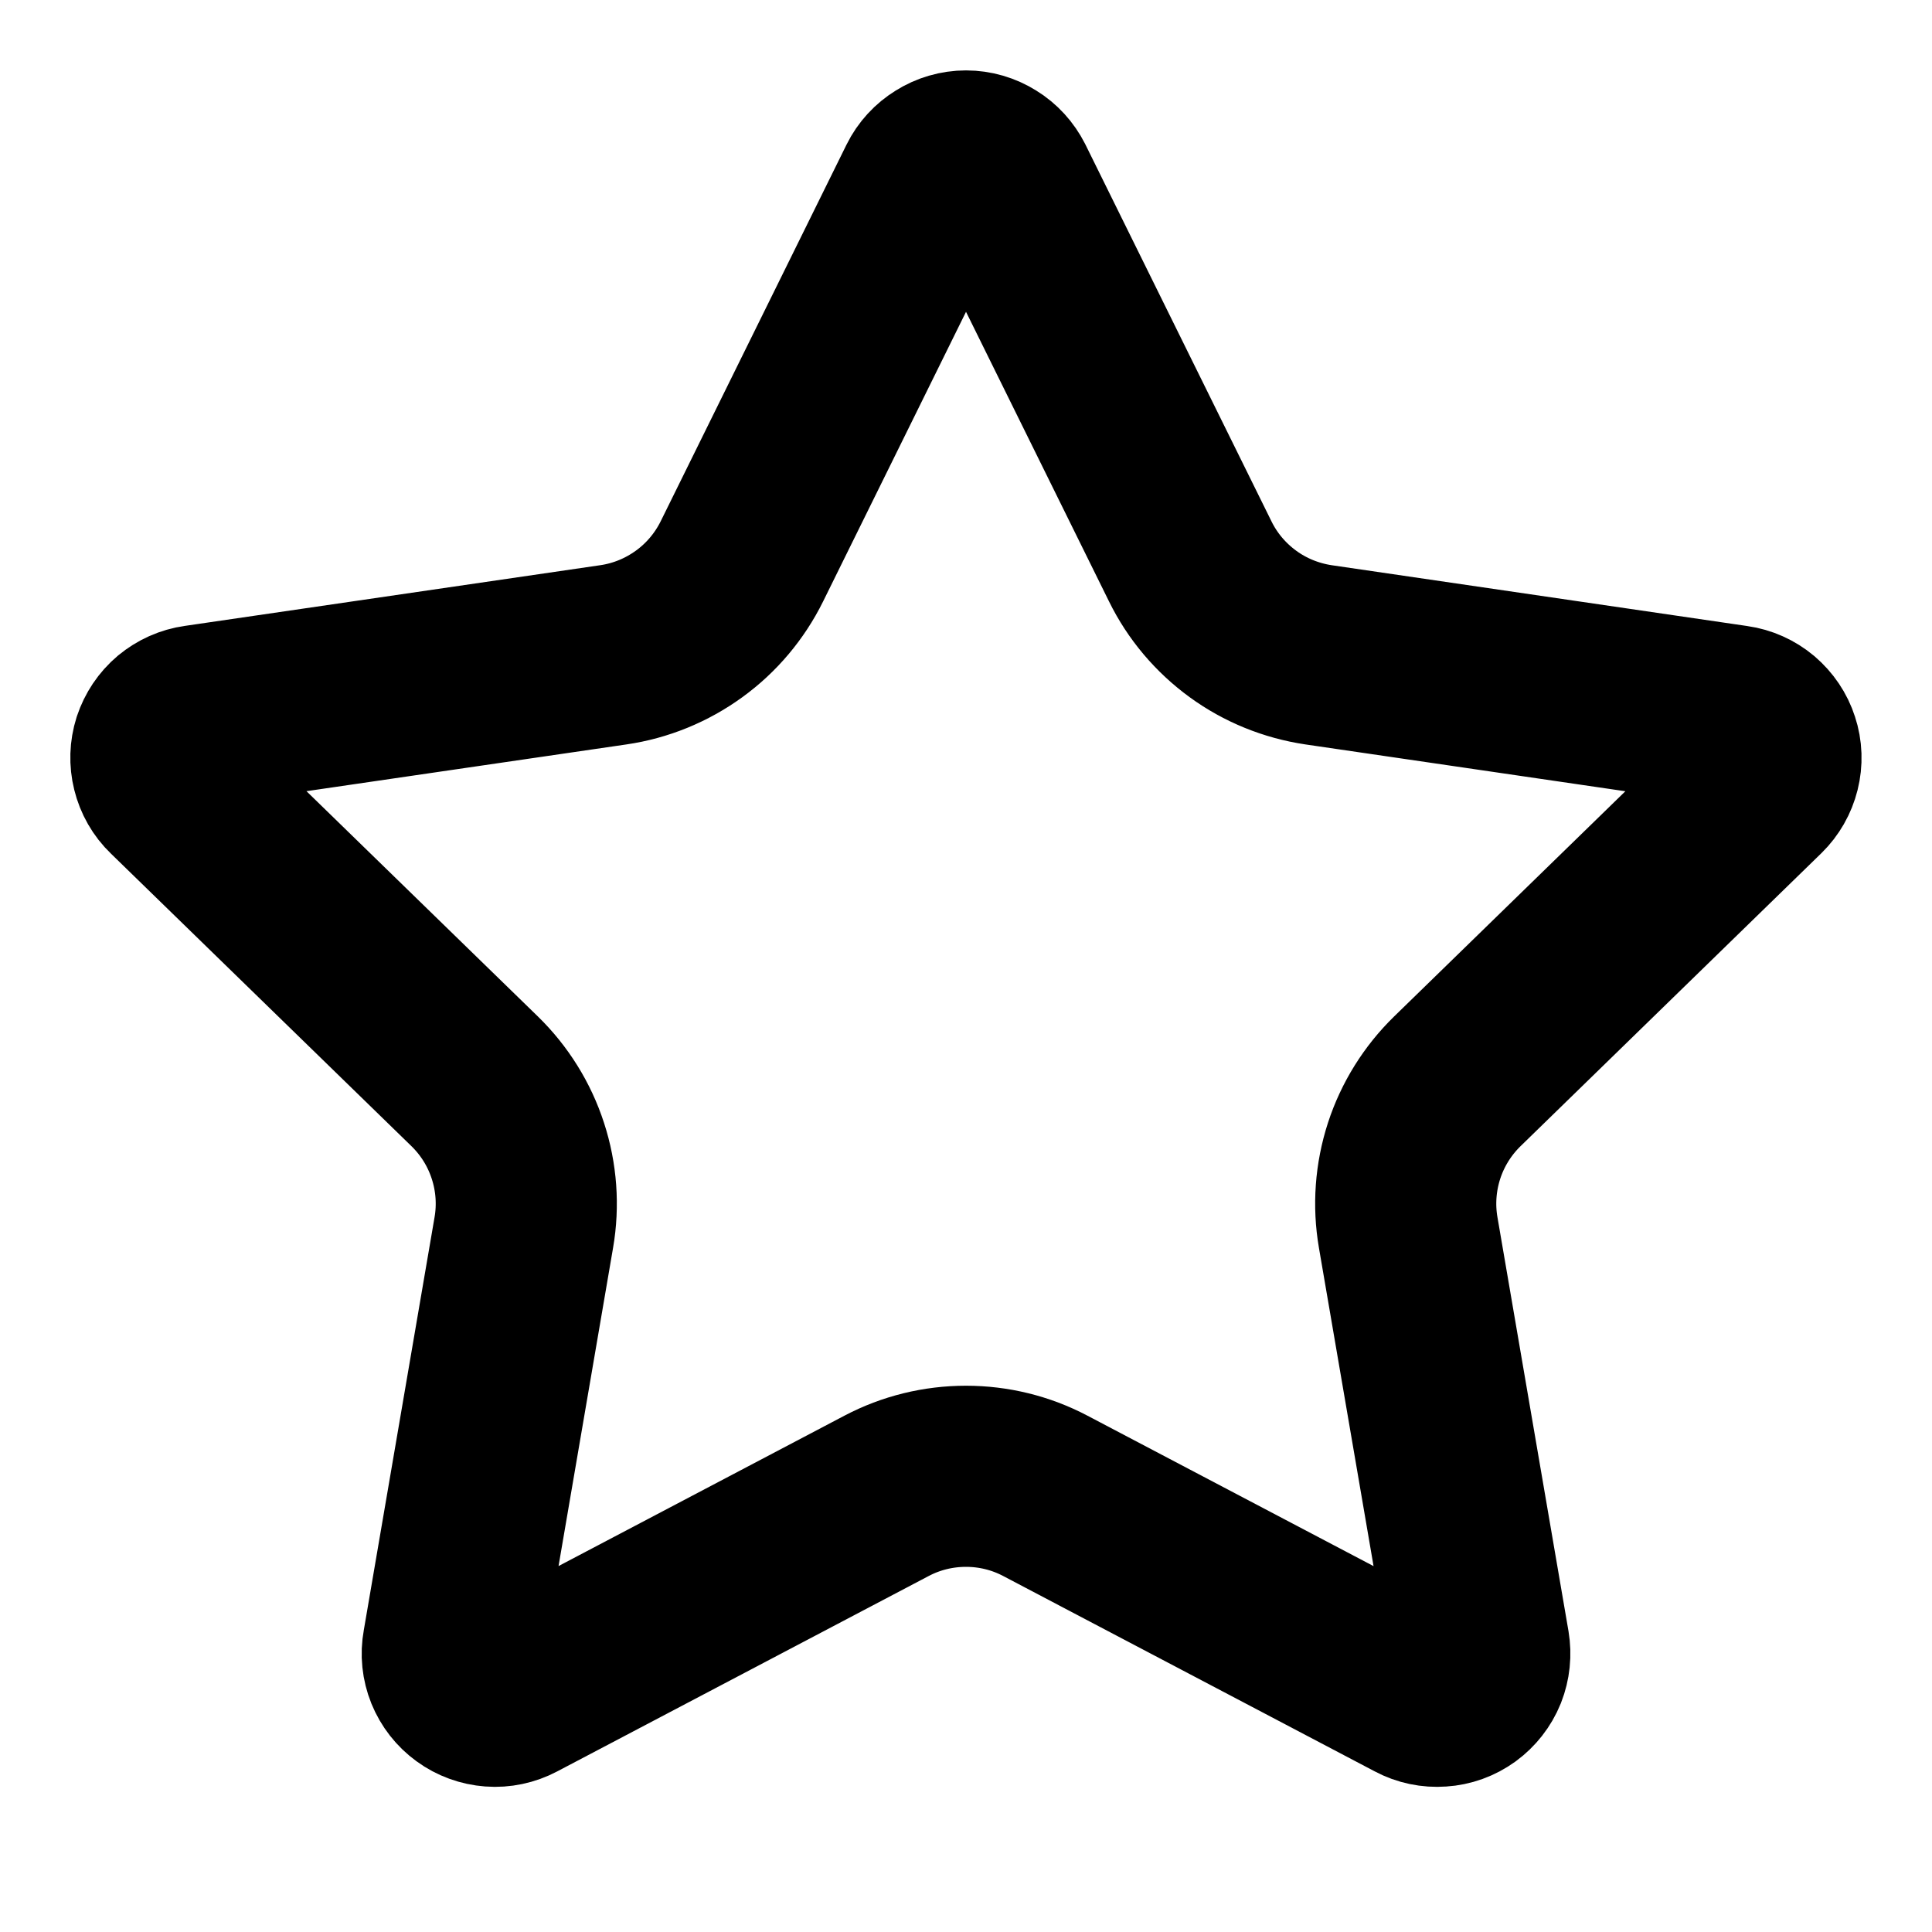
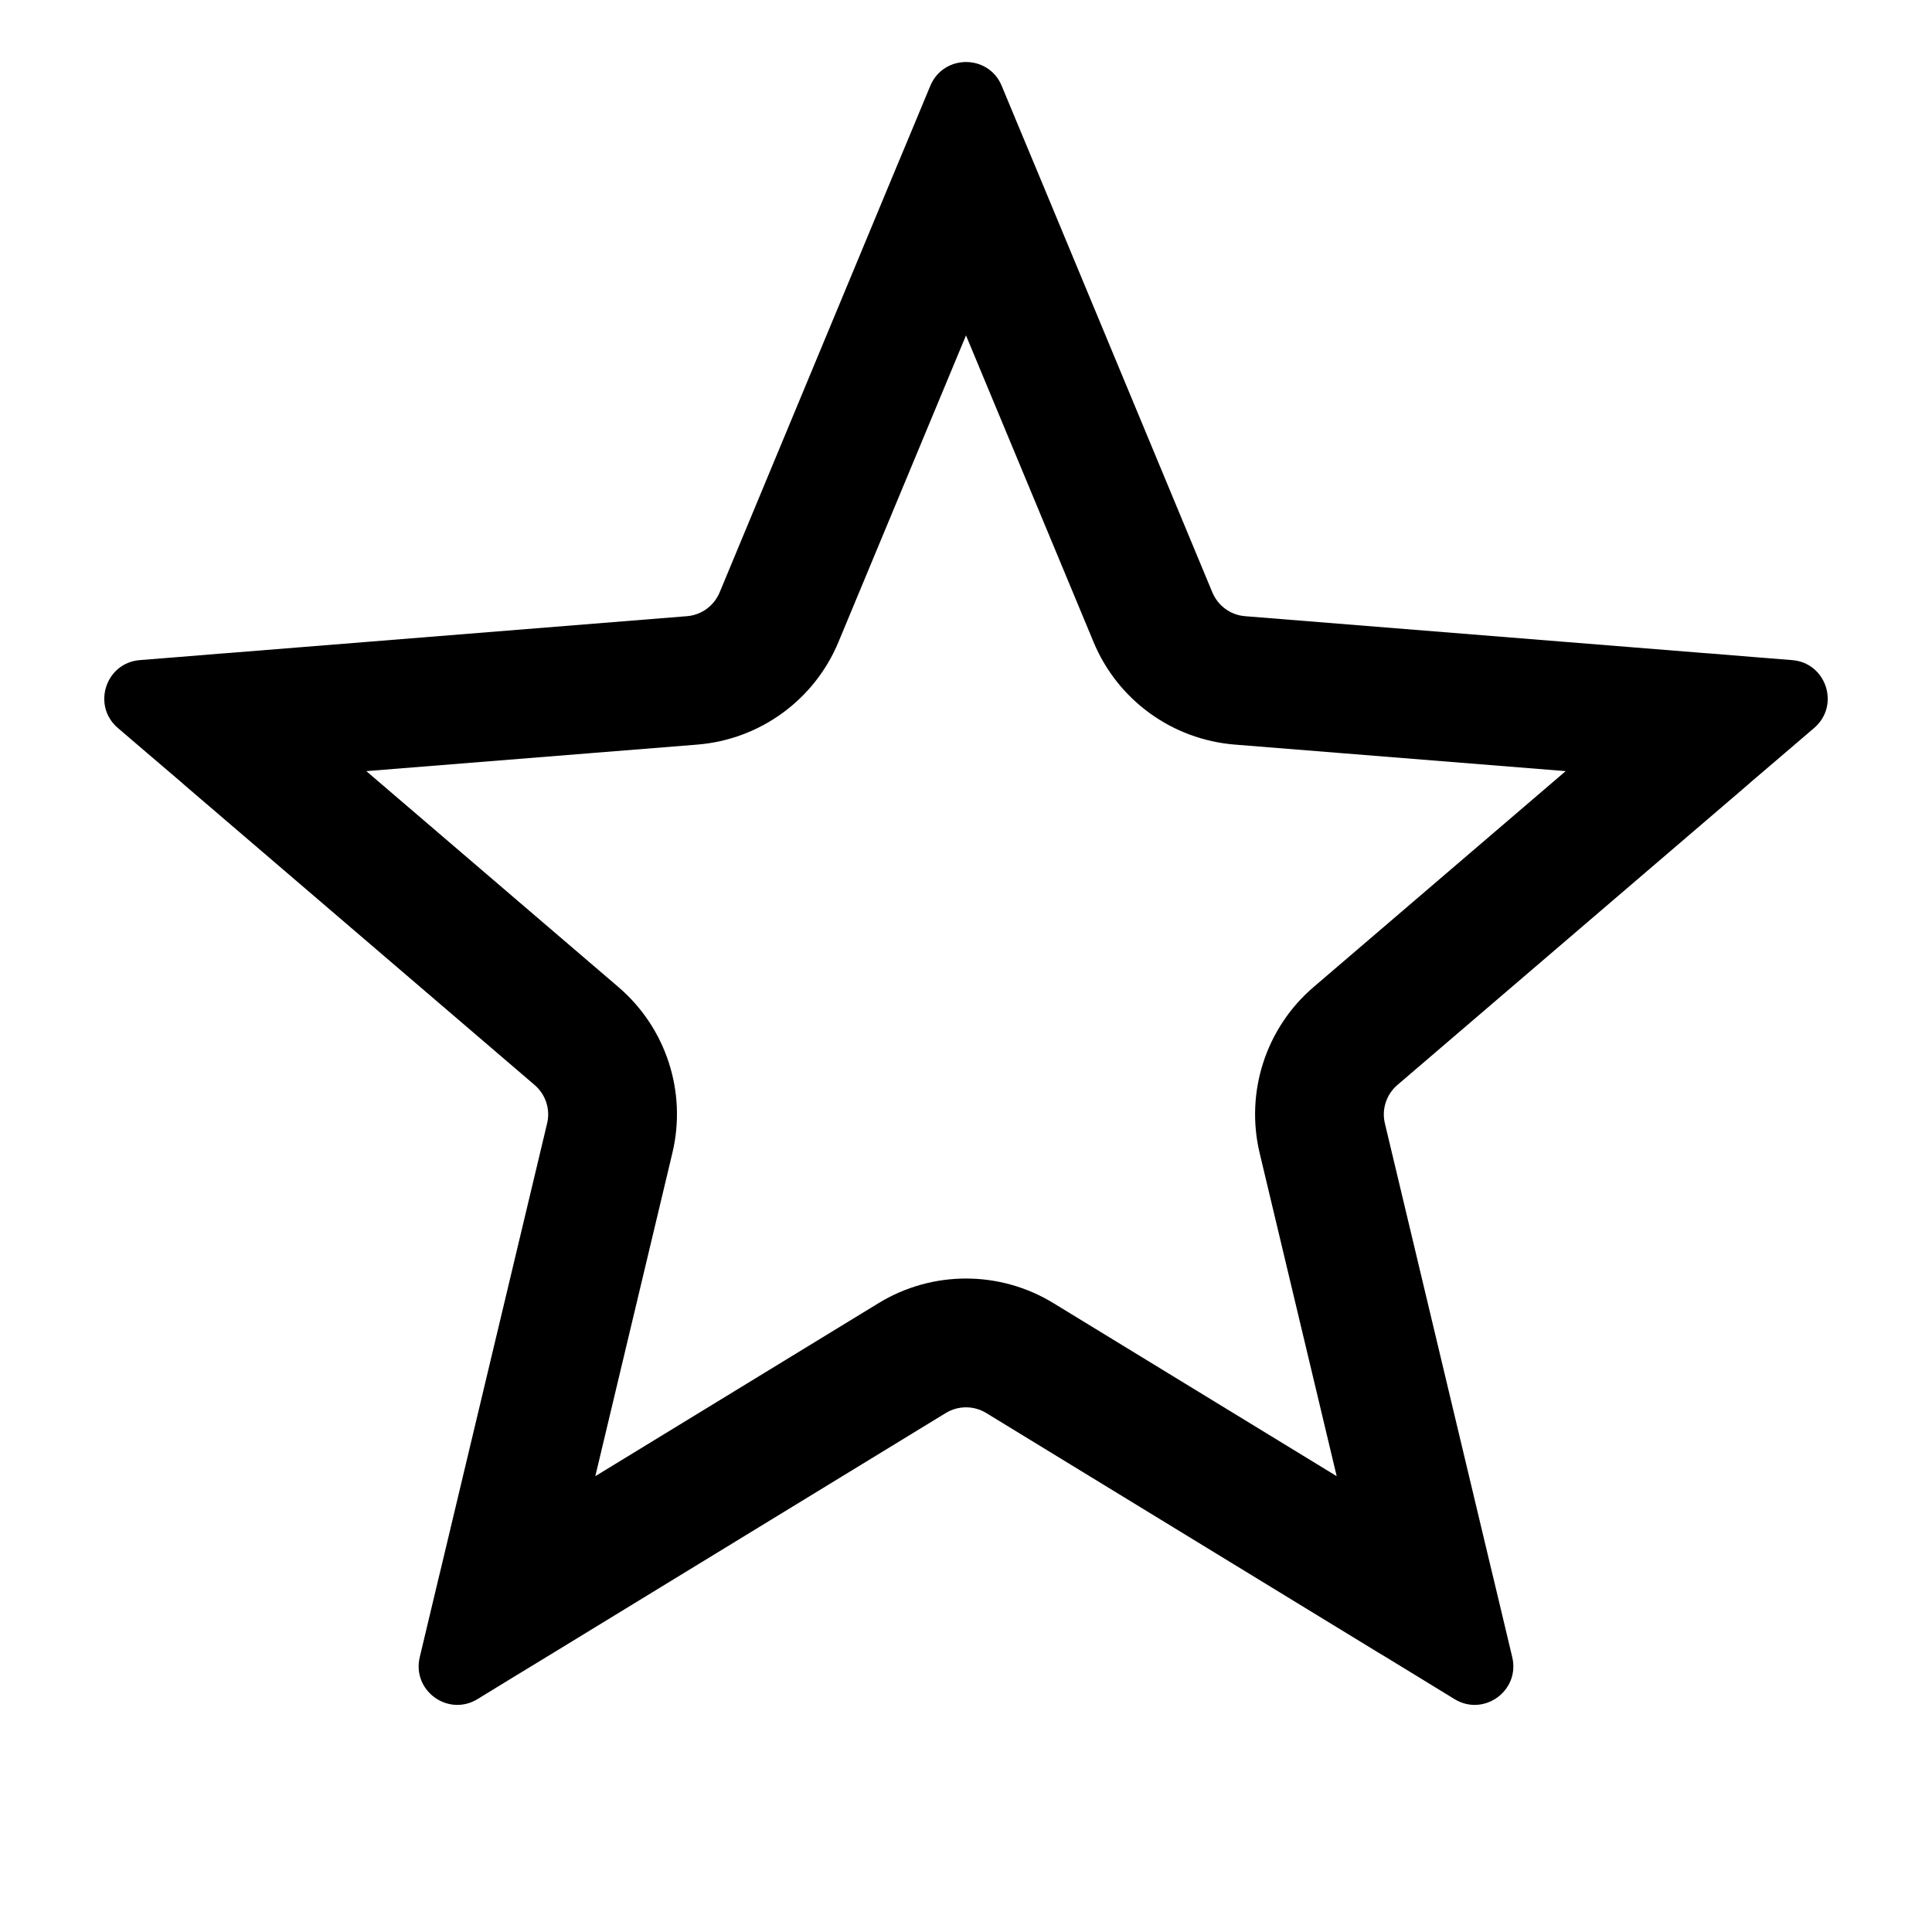
- <svg xmlns="http://www.w3.org/2000/svg" width="16" height="16" viewBox="0 0 16 16" fill="none">
-   <path d="M7.683 1.53C7.712 1.471 7.758 1.421 7.814 1.387C7.869 1.352 7.934 1.333 8 1.333C8.066 1.333 8.13 1.352 8.186 1.387C8.242 1.421 8.287 1.471 8.317 1.53L9.857 4.649C9.958 4.855 10.108 5.032 10.293 5.167C10.478 5.302 10.693 5.389 10.92 5.423L14.364 5.927C14.429 5.936 14.491 5.964 14.541 6.006C14.591 6.049 14.629 6.104 14.649 6.167C14.67 6.23 14.672 6.297 14.656 6.361C14.64 6.425 14.607 6.483 14.56 6.529L12.069 8.955C11.905 9.115 11.782 9.312 11.711 9.53C11.64 9.749 11.623 9.981 11.662 10.207L12.25 13.633C12.261 13.699 12.254 13.766 12.23 13.827C12.205 13.889 12.163 13.942 12.11 13.981C12.056 14.02 11.993 14.043 11.927 14.047C11.86 14.052 11.794 14.038 11.736 14.007L8.657 12.388C8.454 12.281 8.229 12.226 8 12.226C7.77 12.226 7.545 12.281 7.342 12.388L4.264 14.007C4.205 14.038 4.139 14.052 4.074 14.047C4.008 14.042 3.944 14.019 3.891 13.98C3.837 13.941 3.796 13.888 3.771 13.827C3.746 13.765 3.739 13.698 3.751 13.633L4.338 10.207C4.377 9.981 4.36 9.749 4.289 9.531C4.218 9.312 4.095 9.115 3.931 8.955L1.44 6.53C1.392 6.484 1.359 6.426 1.343 6.361C1.327 6.297 1.329 6.23 1.349 6.167C1.37 6.104 1.407 6.048 1.458 6.005C1.509 5.963 1.57 5.935 1.636 5.926L5.079 5.423C5.306 5.39 5.521 5.302 5.707 5.167C5.892 5.033 6.042 4.855 6.144 4.649L7.683 1.53Z" stroke="black" stroke-width="1.5" stroke-linecap="round" stroke-linejoin="round" />
+ <svg xmlns="http://www.w3.org/2000/svg" width="15" height="15" viewBox="0 0 15 15" fill="none">
+   <path d="M6.979 1.252L6.958 1.302L5.587 4.6C5.543 4.704 5.446 4.775 5.334 4.784L1.773 5.07L1.718 5.074L1.387 5.101L1.086 5.125C0.82 5.146 0.712 5.478 0.915 5.652L1.144 5.848L1.397 6.064L1.438 6.1L4.151 8.424C4.236 8.497 4.274 8.612 4.248 8.721L3.419 12.196L3.406 12.249L3.329 12.572L3.259 12.866C3.197 13.126 3.479 13.331 3.707 13.192L3.965 13.034L4.249 12.861L4.295 12.833L7.344 10.97C7.44 10.912 7.56 10.912 7.656 10.97L10.705 12.833L10.752 12.861L11.035 13.034L11.293 13.192C11.521 13.331 11.803 13.126 11.741 12.866L11.671 12.572L11.594 12.249L11.581 12.196L10.752 8.721C10.726 8.612 10.764 8.497 10.849 8.424L13.562 6.1L13.603 6.064L13.856 5.848L14.085 5.652C14.288 5.478 14.18 5.146 13.914 5.125L13.613 5.101L13.282 5.074L13.227 5.07L9.666 4.784C9.554 4.775 9.457 4.704 9.413 4.6L8.042 1.302L8.021 1.252L7.893 0.945L7.777 0.666C7.675 0.42 7.326 0.42 7.223 0.666L7.107 0.945L6.979 1.252ZM7.5 2.604L6.51 4.984C6.323 5.435 5.899 5.742 5.414 5.781L2.844 5.987L4.802 7.664C5.172 7.981 5.334 8.479 5.22 8.953L4.622 11.461L6.822 10.117C7.238 9.863 7.762 9.863 8.178 10.117L10.378 11.461L9.78 8.953C9.667 8.479 9.828 7.981 10.198 7.664L12.156 5.987L9.587 5.781C9.101 5.742 8.677 5.435 8.49 4.984L7.5 2.604Z" fill="currentColor" fill-rule="evenodd" clip-rule="evenodd" />
</svg>
